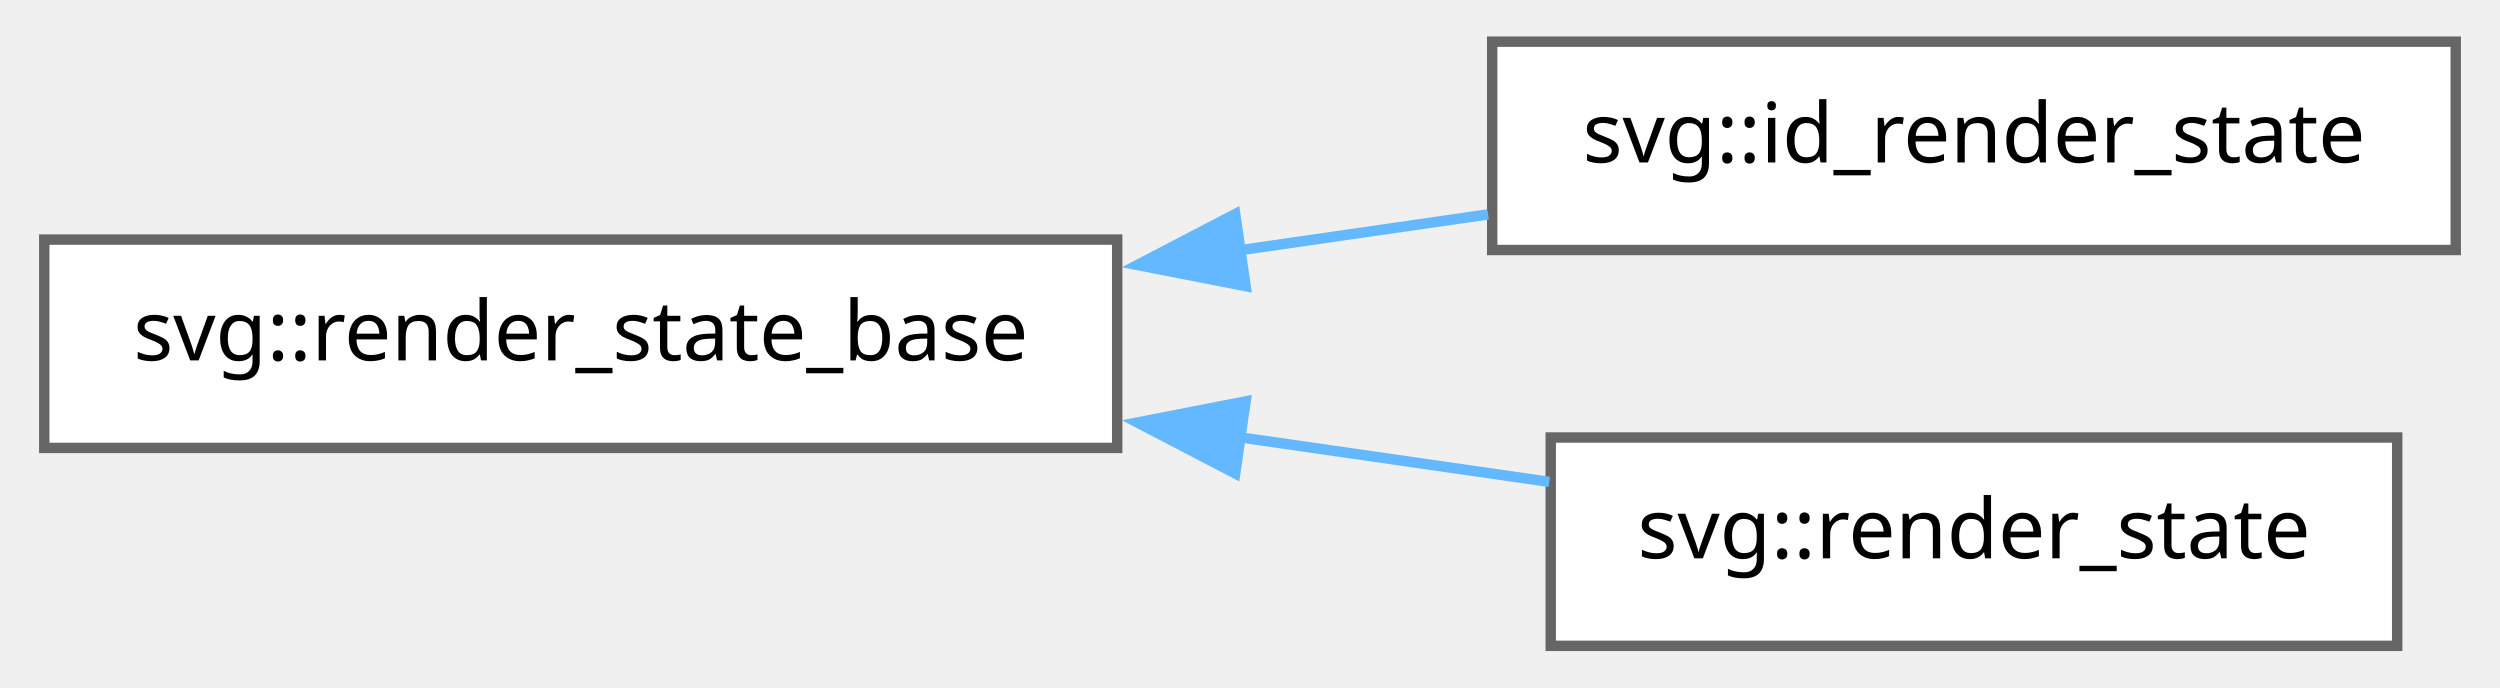
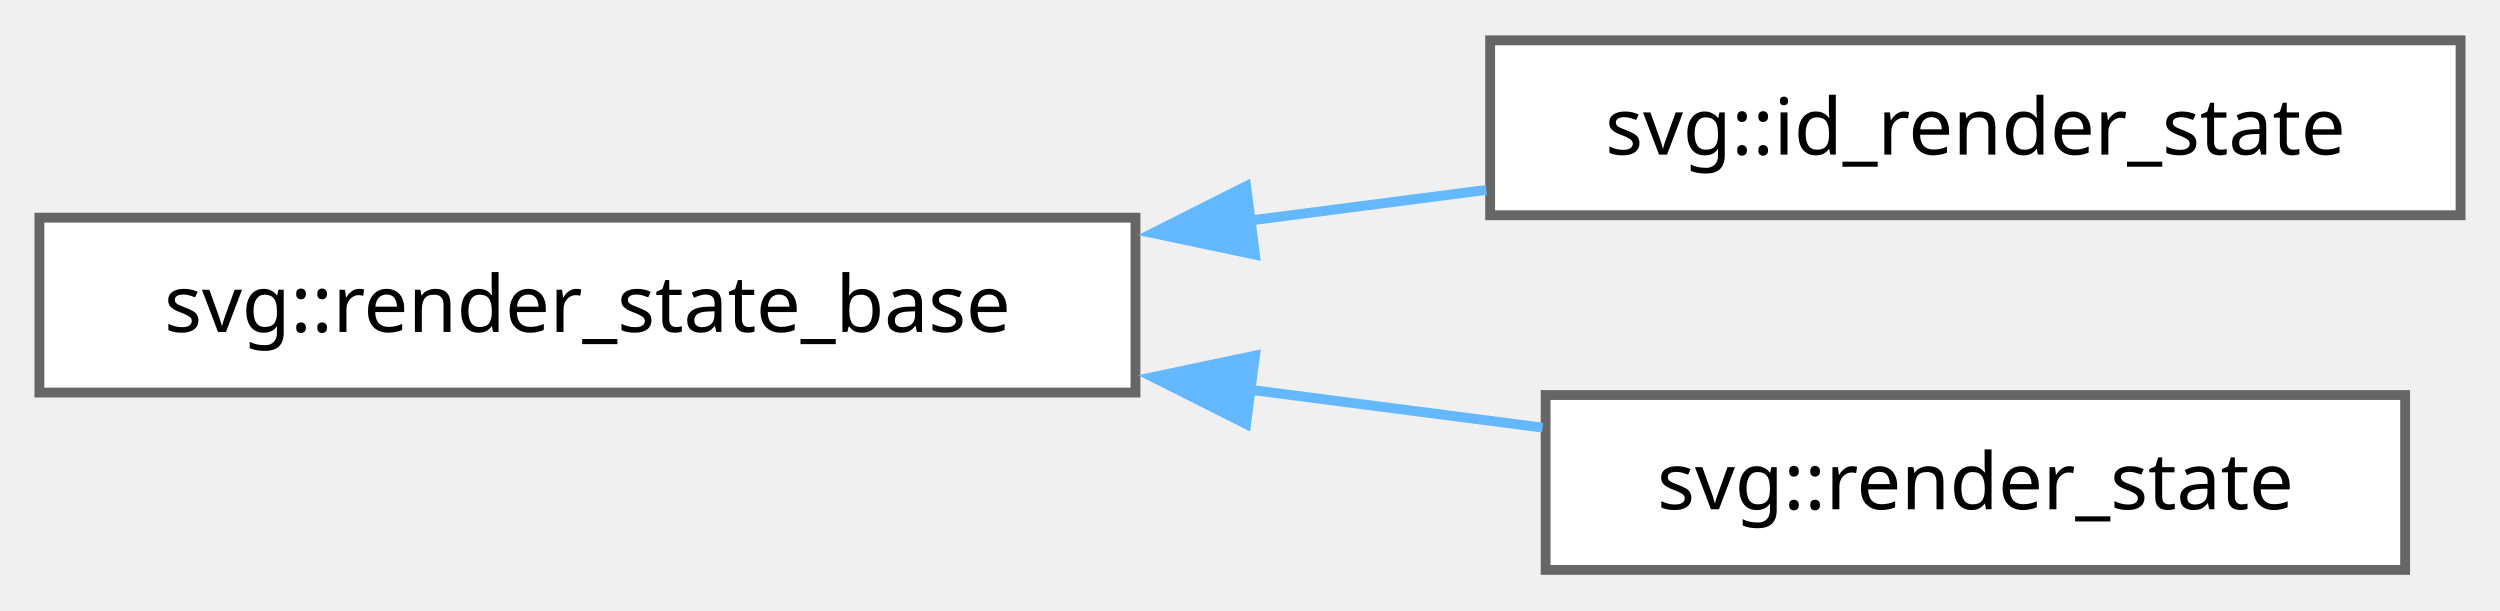
- <svg xmlns="http://www.w3.org/2000/svg" xmlns:xlink="http://www.w3.org/1999/xlink" width="240pt" height="66pt" viewBox="0.00 0.00 239.50 66.00">
-   <g id="graph0" class="graph" transform="scale(1 1) rotate(0) translate(4 62)">
+ <svg xmlns="http://www.w3.org/2000/svg" xmlns:xlink="http://www.w3.org/1999/xlink" width="254pt" height="62pt" viewBox="0.00 0.00 253.75 61.75">
+   <g id="graph0" class="graph" transform="scale(1 1) rotate(0) translate(4 57.75)">
    <g id="Node000000" class="node">
      <g id="a_Node000000">
        <a xlink:href="structsvg_1_1render__state__base.html" target="_top" xlink:title="Settings for rendering collection-derived objects.">
-           <polygon fill="white" stroke="#666666" points="103,-39 0,-39 0,-19 103,-19 103,-39" />
-           <text text-anchor="middle" x="51.5" y="-27.4" font-family="SourceSans" font-size="8.00">svg::render_state_base</text>
+           <polygon fill="white" stroke="#666666" points="111.25,-35.75 0,-35.75 0,-18 111.25,-18 111.25,-35.75" />
+           <text text-anchor="middle" x="55.62" y="-24.15" font-family="SourceSans" font-size="8.00">svg::render_state_base</text>
        </a>
      </g>
    </g>
    <g id="Node000001" class="node">
      <g id="a_Node000001">
        <a xlink:href="structsvg_1_1id__render__state.html" target="_top" xlink:title="Named render state. Datum to take id string and tie it to visual representation.">
-           <polygon fill="white" stroke="#666666" points="231.5,-58 139,-58 139,-38 231.5,-38 231.5,-58" />
-           <text text-anchor="middle" x="185.25" y="-46.4" font-family="SourceSans" font-size="8.00">svg::id_render_state</text>
+           <polygon fill="white" stroke="#666666" points="245.75,-53.75 147.25,-53.75 147.25,-36 245.75,-36 245.75,-53.75" />
+           <text text-anchor="middle" x="196.5" y="-42.15" font-family="SourceSans" font-size="8.00">svg::id_render_state</text>
        </a>
      </g>
    </g>
-     <g id="edge15_Node000000_Node000001" class="edge">
-       <g id="a_edge15_Node000000_Node000001">
+     <g id="edge18_Node000000_Node000001" class="edge">
+       <g id="a_edge18_Node000000_Node000001">
        <a xlink:title=" ">
-           <path fill="none" stroke="#63b8ff" d="M114.72,-37.97C122.77,-39.13 130.9,-40.31 138.61,-41.42" />
-           <polygon fill="#63b8ff" stroke="#63b8ff" points="115.33,-34.53 104.94,-36.56 114.33,-41.45 115.33,-34.53" />
+           <path fill="none" stroke="#63b8ff" d="M122.86,-35.46C130.95,-36.51 139.1,-37.56 146.86,-38.57" />
+           <polygon fill="#63b8ff" stroke="#63b8ff" points="123.38,-32 113.01,-34.18 122.48,-38.94 123.38,-32" />
        </a>
      </g>
    </g>
    <g id="Node000002" class="node">
      <g id="a_Node000002">
        <a xlink:href="structsvg_1_1render__state.html" target="_top" xlink:title="Render settings for collections.">
-           <polygon fill="white" stroke="#666666" points="225.88,-20 144.62,-20 144.62,0 225.88,0 225.88,-20" />
-           <text text-anchor="middle" x="185.25" y="-8.4" font-family="SourceSans" font-size="8.00">svg::render_state</text>
+           <polygon fill="white" stroke="#666666" points="240.12,-17.75 152.88,-17.75 152.88,0 240.12,0 240.12,-17.75" />
+           <text text-anchor="middle" x="196.5" y="-6.15" font-family="SourceSans" font-size="8.00">svg::render_state</text>
        </a>
      </g>
    </g>
-     <g id="edge16_Node000000_Node000002" class="edge">
-       <g id="a_edge16_Node000000_Node000002">
+     <g id="edge19_Node000000_Node000002" class="edge">
+       <g id="a_edge19_Node000000_Node000002">
        <a xlink:title=" ">
-           <path fill="none" stroke="#63b8ff" d="M114.76,-20.02C124.87,-18.56 135.09,-17.09 144.48,-15.74" />
-           <polygon fill="#63b8ff" stroke="#63b8ff" points="114.33,-16.55 104.94,-21.44 115.33,-23.47 114.33,-16.55" />
+           <path fill="none" stroke="#63b8ff" d="M122.84,-18.29C132.94,-16.98 143.14,-15.66 152.57,-14.44" />
+           <polygon fill="#63b8ff" stroke="#63b8ff" points="122.48,-14.81 113.01,-19.57 123.38,-21.75 122.48,-14.81" />
        </a>
      </g>
    </g>
  </g>
</svg>
